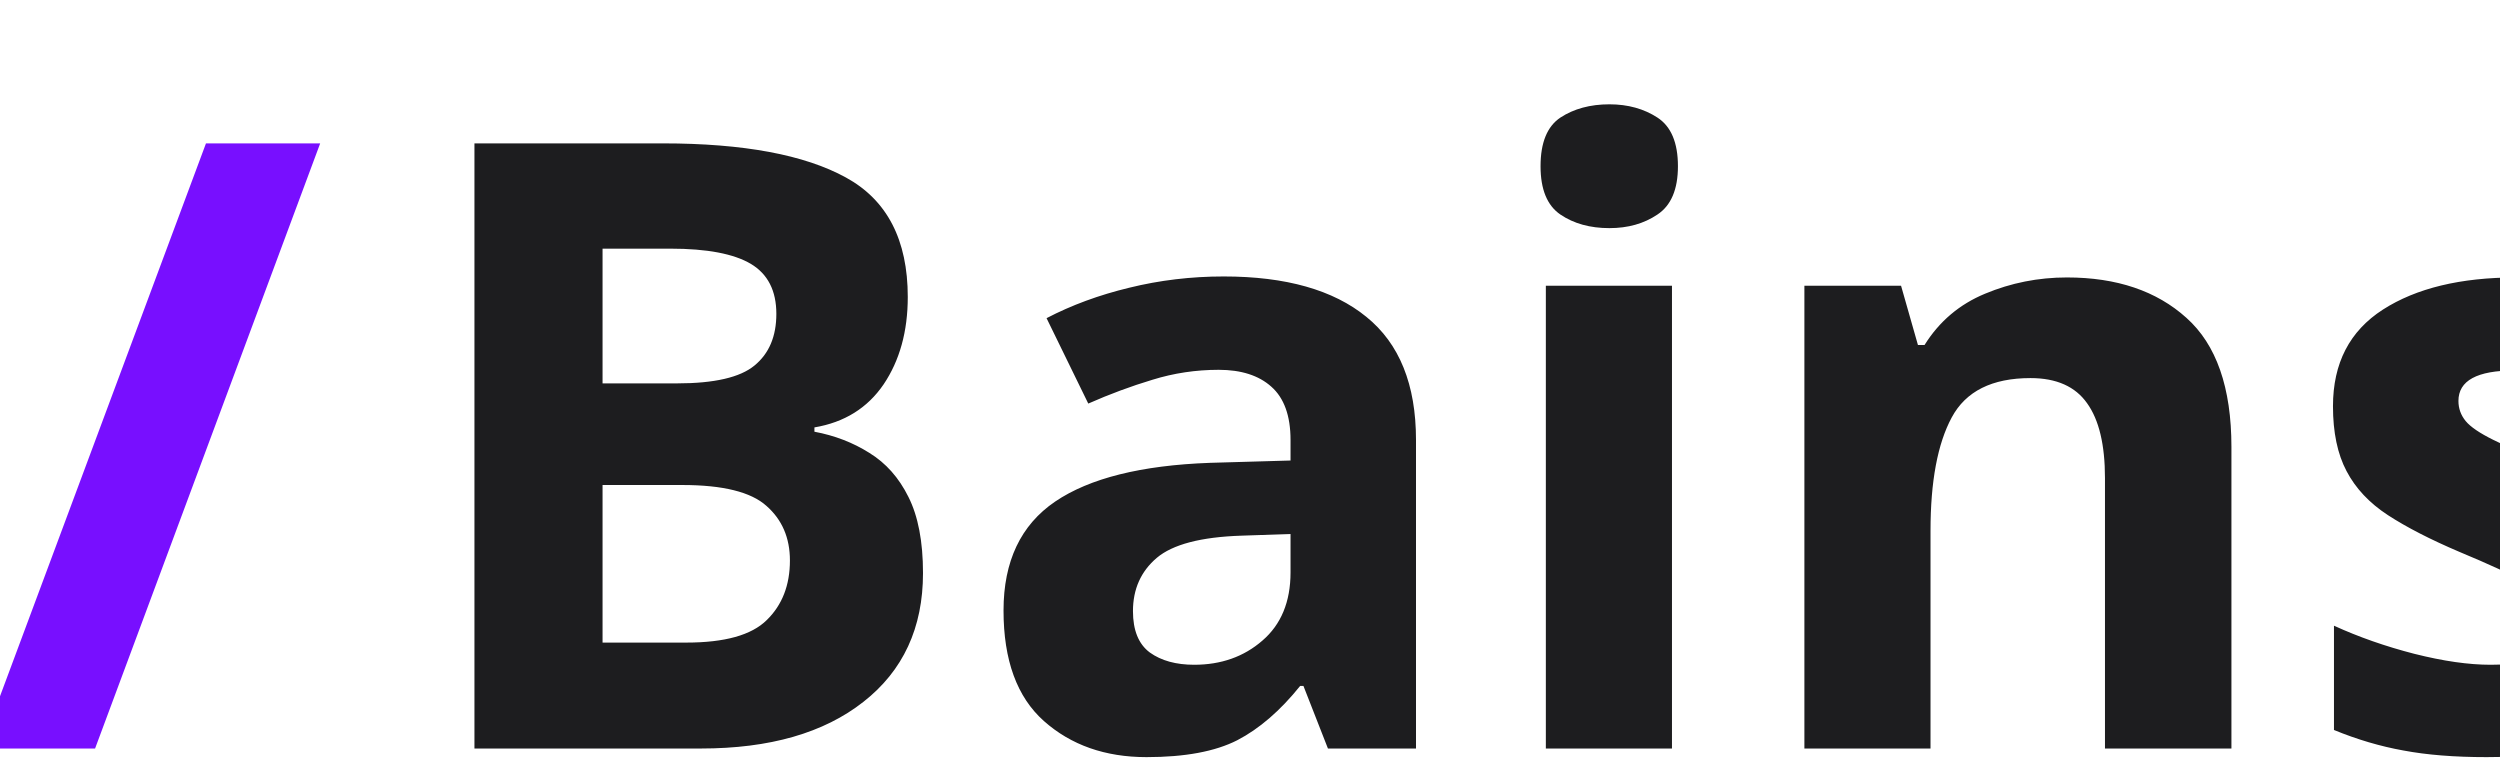
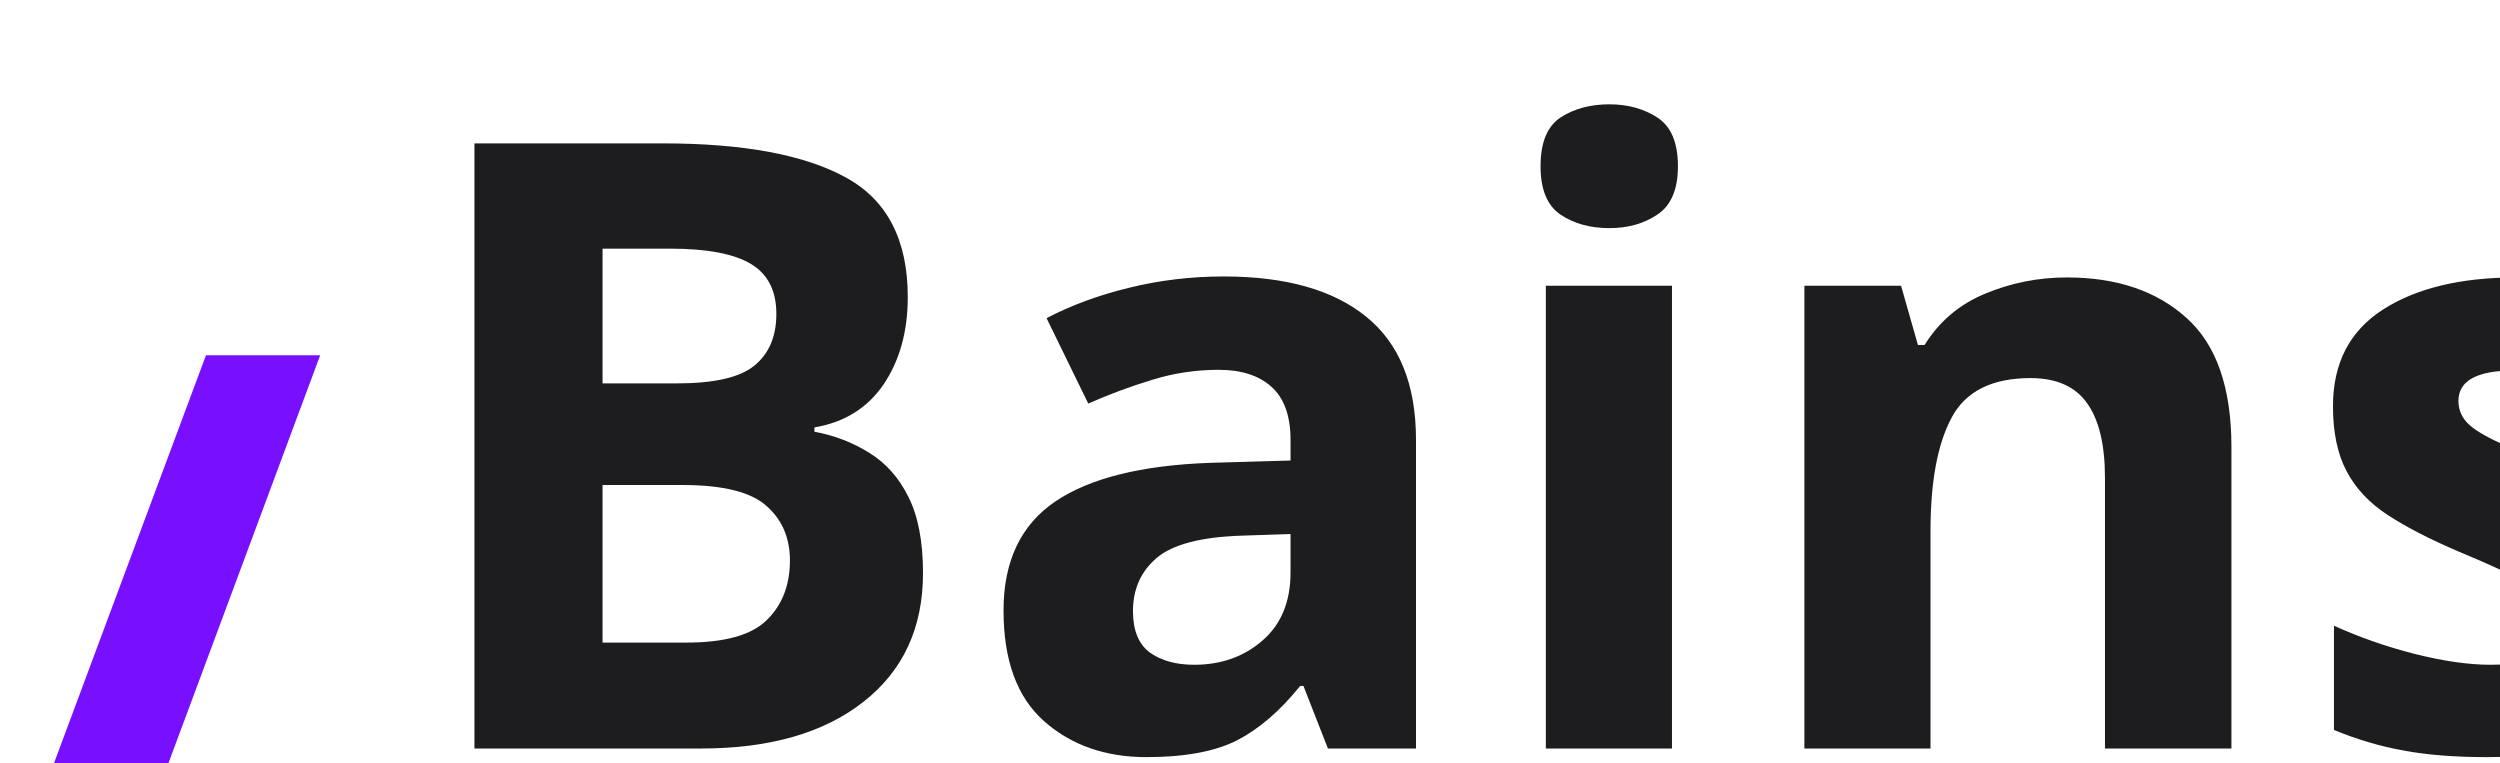
<svg xmlns="http://www.w3.org/2000/svg" id="Logo" data-name="Logo" viewBox="0 0 118 36">
  <defs>
    <style>
      .cls-1 {
        font-family: OldStandardTT-Bold, 'Old Standard TT';
        font-size: 40px;
        font-weight: 700;
      }

      .cls-2 {
        fill: #1d1d1f;
      }

      .cls-3 {
        fill: #780fff;
      }
    </style>
  </defs>
  <text class="cls-1" transform="translate(-1.2 35.33)">
-     <tspan class="cls-3" x="0" y="0">/</tspan>
+     <tspan class="cls-3" x="0" y="10">/</tspan>
    <tspan class="cls-2" x="20" y="0">Bains</tspan>
  </text>
</svg>
